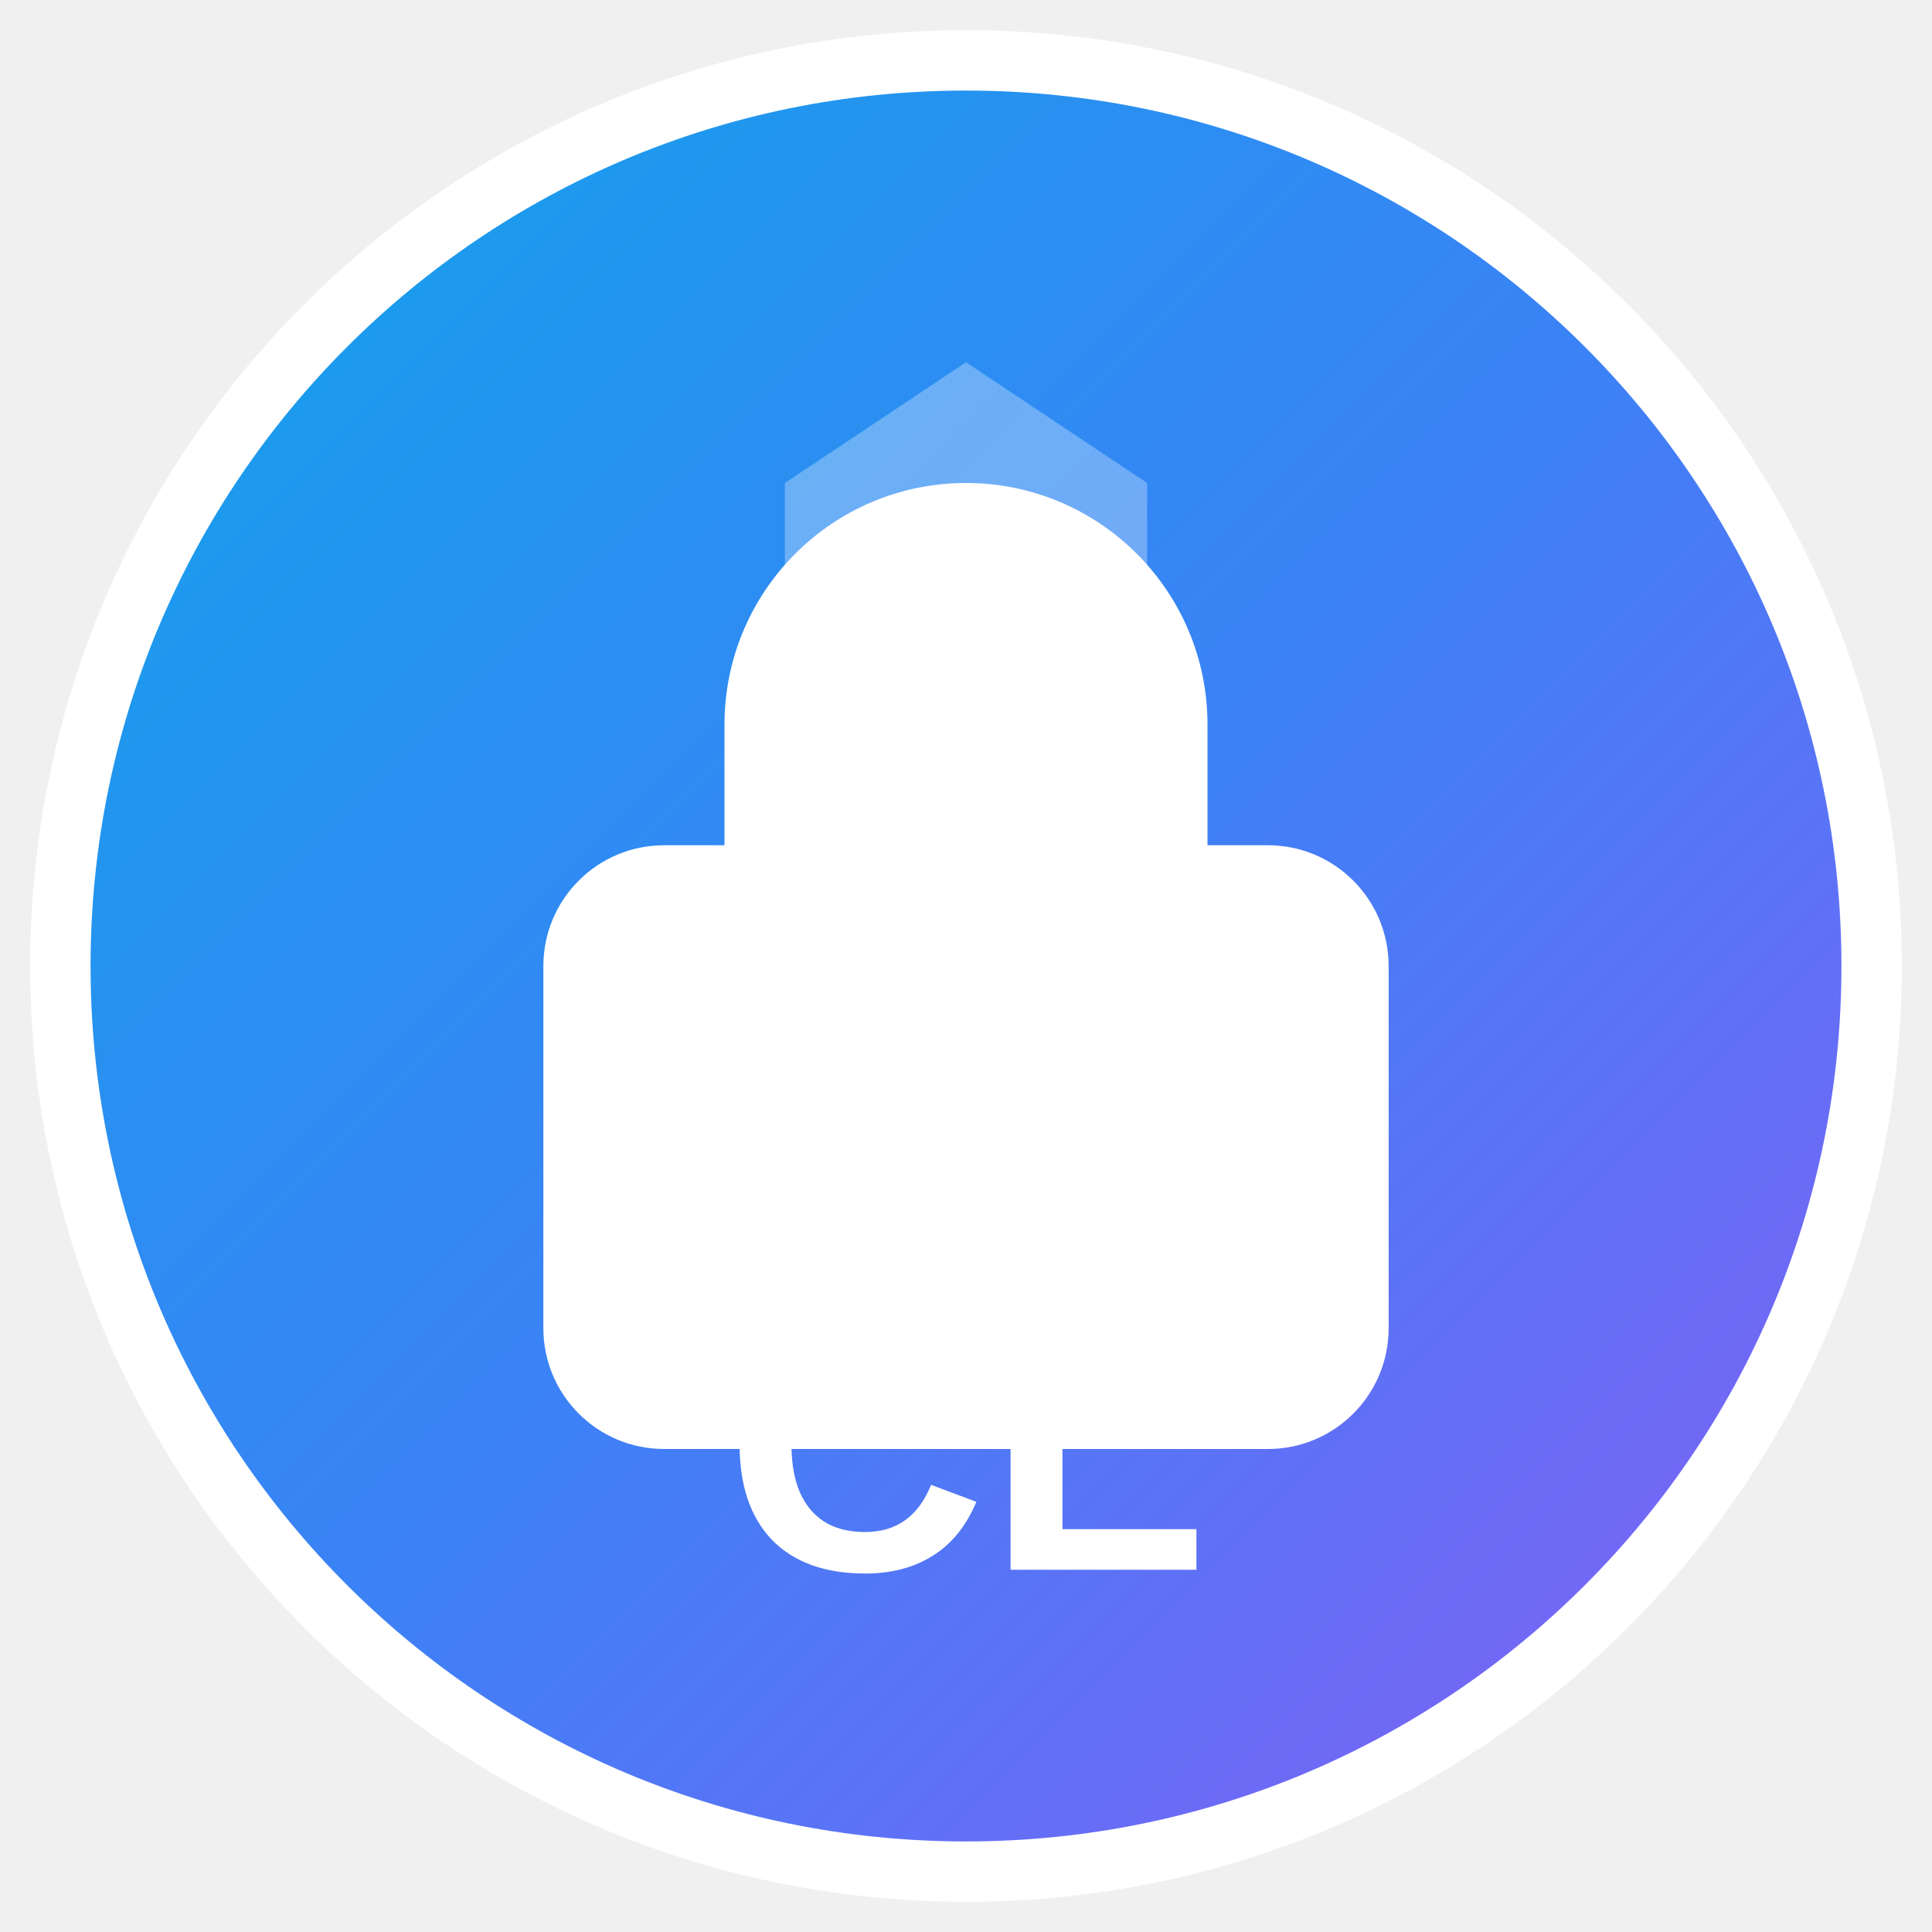
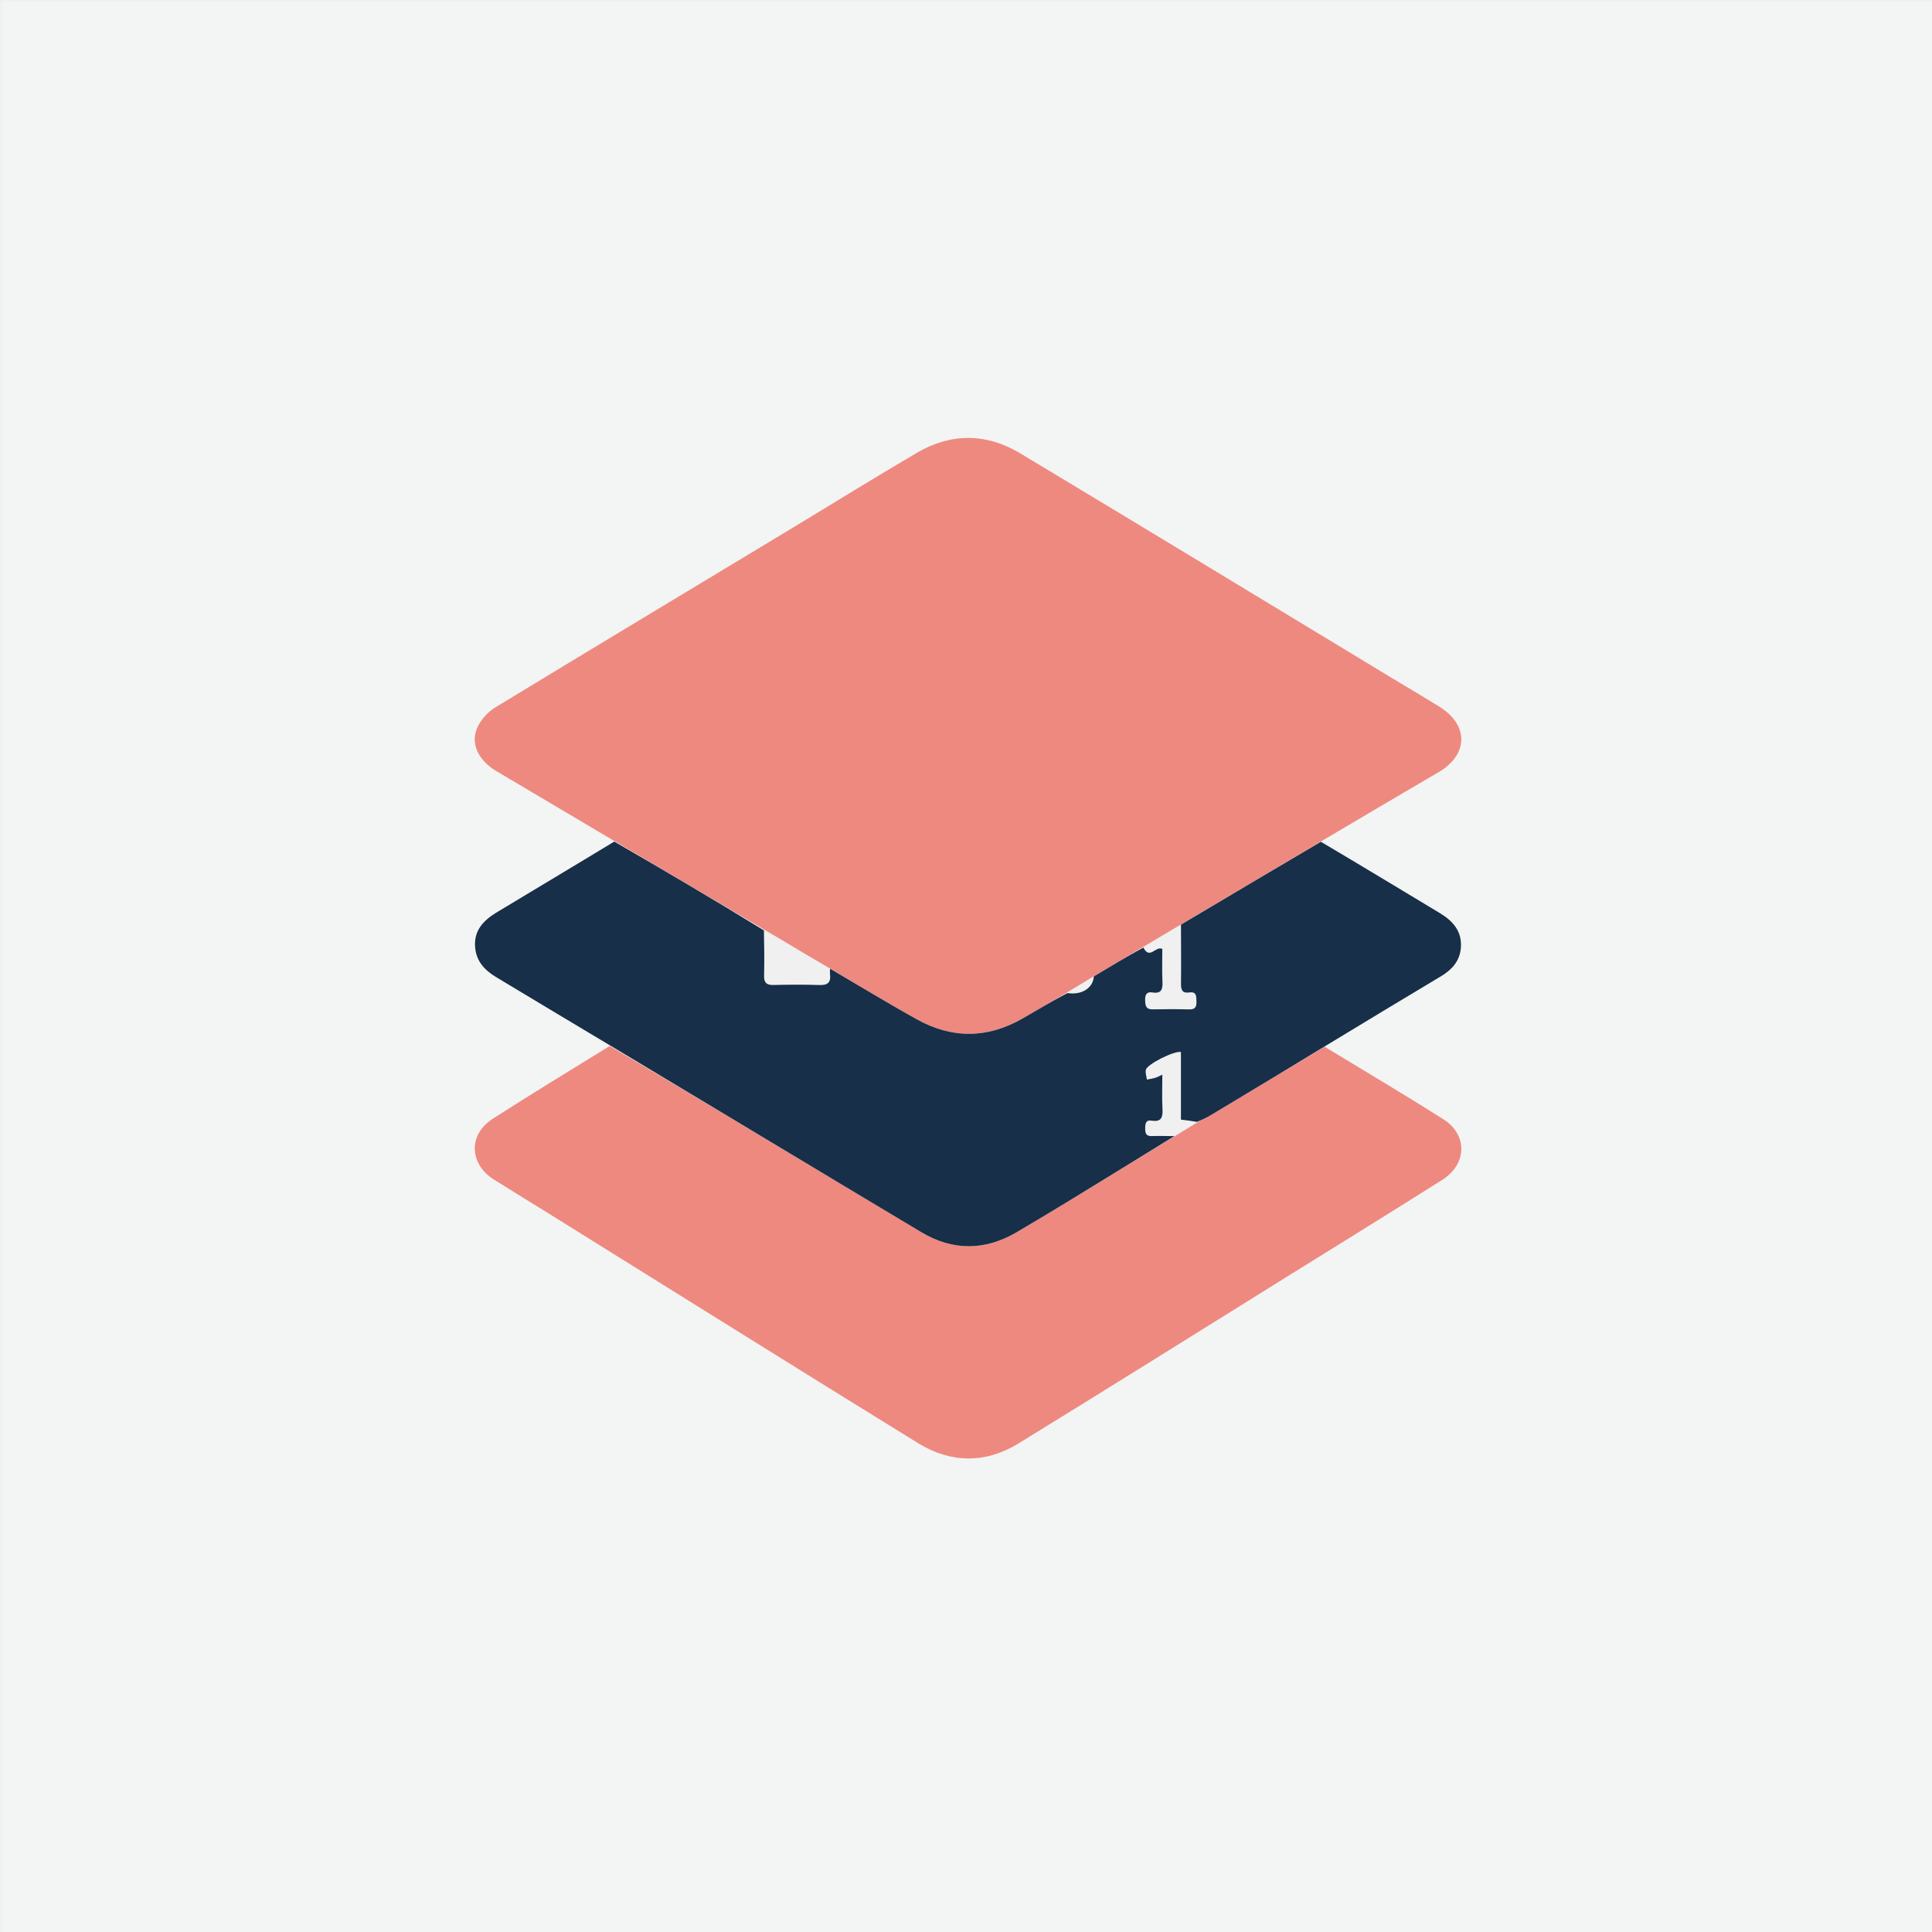
- <svg xmlns="http://www.w3.org/2000/svg" width="32" height="32" viewBox="0 0 32 32" fill="none">
-   <defs>
-     <linearGradient id="logoGradient" x1="0%" y1="0%" x2="100%" y2="100%">
-       <stop offset="0%" style="stop-color:#0ea5e9;stop-opacity:1" />
-       <stop offset="50%" style="stop-color:#3b82f6;stop-opacity:1" />
-       <stop offset="100%" style="stop-color:#8b5cf6;stop-opacity:1" />
-     </linearGradient>
-   </defs>
-   <circle cx="16" cy="16" r="15" fill="url(#logoGradient)" stroke="white" stroke-width="1" />
-   <path d="M12 14v-2a4 4 0 0 1 8 0v2h1a2 2 0 0 1 2 2v6a2 2 0 0 1-2 2H11a2 2 0 0 1-2-2v-6a2 2 0 0 1 2-2h1zm2-2a2 2 0 0 1 4 0v2h-4v-2z" fill="white" />
-   <path d="M16 6l3 2v4c0 3-2 5-3 6-1-1-3-3-3-6V8l3-2z" fill="white" opacity="0.3" />
-   <text x="16" y="26" text-anchor="middle" fill="white" font-family="Arial, sans-serif" font-size="6" font-weight="bold">CL</text>
+ <svg xmlns="http://www.w3.org/2000/svg" width="32" height="32" viewBox="0 0 1024 1024" fill="none">
+   <path fill="#F3F4F4" d="M501,1025 C334,1025 167.5,1025 1,1025 C1,683.667 1,342.333 1,1 C342.333,1 683.667,1 1025,1 C1025,342.333 1025,683.667 1025,1025 C850.5,1025 676,1025 501,1025 M702.412,554.27 C722.914,541.96 743.414,529.646 763.918,517.34 C769.62,513.918 773.711,509.34 774.283,502.412 C775.011,493.598 770.062,488.13 763.095,483.927 C742.193,471.318 721.291,458.71 700.851,445.514 C721.367,433.44 741.85,421.309 762.409,409.309 C778.279,400.046 778.612,384.379 762.968,374.613 C755.625,370.03 748.145,365.668 740.739,361.187 C674.079,320.85 607.501,280.376 540.709,240.259 C522.901,229.563 504.186,229.359 486.137,239.91 C463.574,253.1 441.382,266.922 419.001,280.425 C366.826,311.902 314.597,343.289 262.528,374.942 C258.875,377.163 255.493,380.801 253.497,384.579 C248.885,393.311 253.064,402.779 263.166,408.748 C284.075,421.102 304.957,433.501 325.274,446.231 C321.302,448.638 317.335,451.055 313.355,453.45 C296.707,463.468 280.058,473.485 263.404,483.493 C256.313,487.754 251.005,493.141 251.835,502.24 C252.501,509.536 256.905,514.247 262.89,517.841 C282.951,529.892 302.993,541.972 322.643,554.589 C302.152,567.348 281.543,579.923 261.214,592.935 C248.14,601.303 248.607,616.895 261.831,625.213 C271.413,631.24 281.089,637.119 290.699,643.1 C356.002,683.745 421.194,724.568 486.668,764.935 C503.901,775.56 522.339,775.784 539.726,765.108 C588.103,735.403 636.198,705.239 684.4,675.248 C711.114,658.627 737.909,642.133 764.49,625.301 C777.536,617.04 777.973,601.501 765.113,593.315 C744.342,580.093 723.103,567.608 702.412,554.27z" />
+   <path fill="#EE8980" d="M325.851,445.881 C304.957,433.501 284.075,421.102 263.166,408.748 C253.064,402.779 248.885,393.311 253.497,384.579 C255.493,380.801 258.875,377.163 262.528,374.942 C314.597,343.289 366.826,311.902 419.001,280.425 C441.382,266.922 463.574,253.1 486.137,239.91 C504.186,229.359 522.901,229.563 540.709,240.259 C607.501,280.376 674.079,320.85 740.739,361.187 C748.145,365.668 755.625,370.03 762.968,374.613 C778.612,384.379 778.279,400.046 762.409,409.309 C741.85,421.309 721.367,433.44 700.319,445.869 C675.171,460.842 650.556,475.462 625.616,490.174 C618.899,494.129 612.507,497.993 605.772,501.966 C596.871,507.221 588.312,512.368 579.412,517.629 C574.661,520.484 570.25,523.225 565.507,526.056 C557.446,530.71 549.756,535.342 541.98,539.826 C523.437,550.519 504.615,550.637 486.019,540.313 C470.471,531.68 455.283,522.4 439.722,513.194 C435.757,510.85 432.004,508.719 428.01,506.362 C423.529,503.668 419.288,501.2 414.839,498.475 C411.464,496.447 408.296,494.677 404.909,492.645 C378.41,476.883 352.13,461.382 325.851,445.881z" />
+   <path fill="#EE8980" d="M702.062,554.812 C723.103,567.608 744.342,580.093 765.113,593.315 C777.973,601.501 777.536,617.04 764.49,625.301 C737.909,642.133 711.114,658.627 684.4,675.248 C636.198,705.239 588.103,735.403 539.726,765.108 C522.339,775.784 503.901,775.56 486.668,764.935 C421.194,724.568 356.002,683.745 290.699,643.1 C281.089,637.119 271.413,631.24 261.831,625.213 C248.607,616.895 248.14,601.303 261.214,592.935 C281.543,579.923 302.152,567.348 323.179,554.38 C378.591,587.177 433.401,620.294 488.382,653.123 C505.027,663.062 522.14,662.952 538.96,653.034 C548.559,647.374 558.123,641.652 567.632,635.842 C585.932,624.66 604.182,613.395 622.782,602.111 C626.796,599.707 630.481,597.356 634.509,594.95 C637.314,593.518 639.816,592.205 642.236,590.754 C662.186,578.788 682.122,566.796 702.062,554.812z" />
+   <path fill="#172F48" d="M622.453,602.164 C604.182,613.395 585.932,624.66 567.632,635.842 C558.123,641.652 548.559,647.374 538.96,653.034 C522.14,662.952 505.027,663.062 488.382,653.123 C433.401,620.294 378.591,587.177 323.379,554.106 C302.993,541.972 282.951,529.892 262.89,517.841 C256.905,514.247 252.501,509.536 251.835,502.24 C251.005,493.141 256.313,487.754 263.404,483.493 C280.058,473.485 296.707,463.468 313.355,453.45 C317.335,451.055 321.302,448.638 325.562,446.056 C352.13,461.382 378.41,476.883 404.891,493.119 C405.071,501.637 405.171,509.423 404.977,517.201 C404.884,520.909 406.346,522.146 409.964,522.065 C418.075,521.884 426.199,521.798 434.304,522.091 C438.698,522.25 440.468,520.706 439.931,516.385 C439.81,515.407 439.928,514.4 439.935,513.406 C455.283,522.4 470.471,531.68 486.019,540.313 C504.615,550.637 523.437,550.519 541.98,539.826 C549.756,535.342 557.446,530.71 565.777,526.344 C573.471,527.551 579.386,523.558 579.753,517.515 C588.312,512.368 596.871,507.221 606.021,502.217 C609.372,508.89 612.493,501.18 616.052,502.965 C616.052,508.47 615.848,514.389 616.123,520.286 C616.31,524.307 615.611,526.806 610.829,526.019 C607.647,525.495 606.881,527.255 606.951,530.118 C607.018,532.921 607.307,535.041 610.9,534.979 C617.373,534.869 623.854,534.821 630.324,535.004 C633.587,535.096 634.227,533.558 634.139,530.758 C634.056,528.118 634.254,525.482 630.404,526.018 C626.256,526.595 625.909,524.274 625.951,520.964 C626.082,510.672 625.963,500.376 625.941,490.082 C650.556,475.462 675.171,460.842 700.088,446.163 C721.291,458.71 742.193,471.318 763.095,483.927 C770.062,488.13 775.011,493.598 774.283,502.412 C773.711,509.34 769.62,513.918 763.918,517.34 C743.414,529.646 722.914,541.96 702.237,554.541 C682.122,566.796 662.186,578.788 642.236,590.754 C639.816,592.205 637.314,593.518 634.402,594.634 C631.46,594.079 628.968,593.785 625.916,593.426 C625.916,581.271 625.916,569.357 625.916,557.551 C621.992,556.987 608.05,564.08 607.336,566.977 C606.941,568.577 607.665,570.454 607.885,572.206 C609.332,571.91 610.803,571.699 612.217,571.291 C613.236,570.997 614.18,570.441 616.059,569.598 C616.059,576.127 615.82,581.899 616.136,587.64 C616.379,592.046 615.669,594.808 610.362,593.966 C607.202,593.465 606.992,595.651 606.974,598.063 C606.955,600.553 607.333,602.264 610.462,602.14 C614.453,601.983 618.455,602.142 622.453,602.164z" />
</svg>
